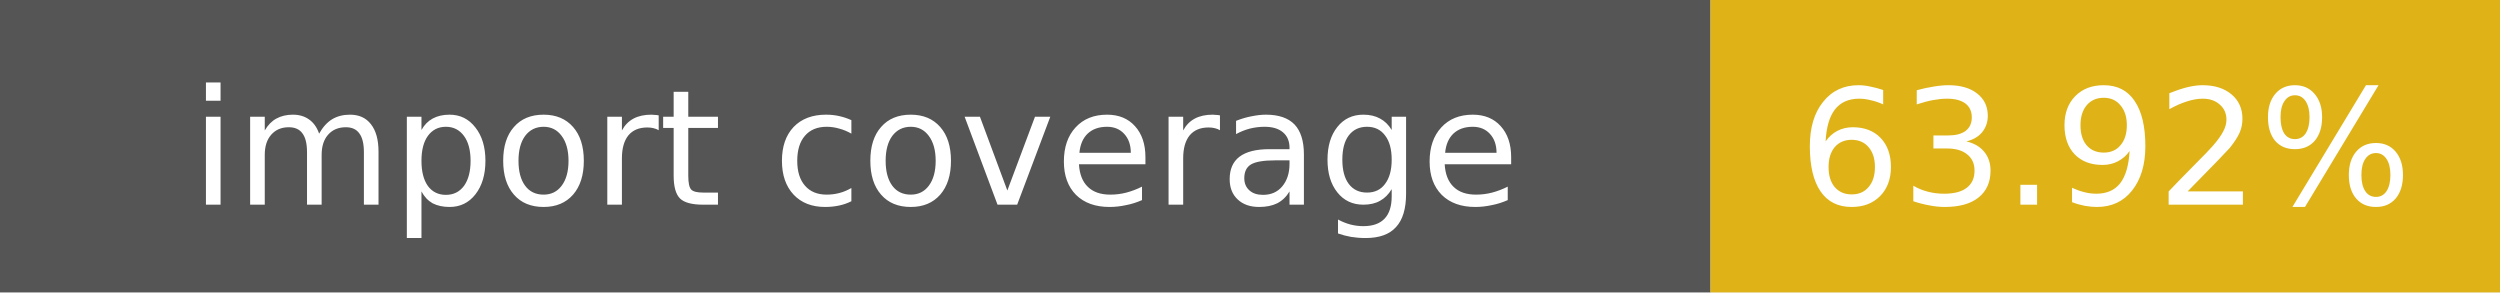
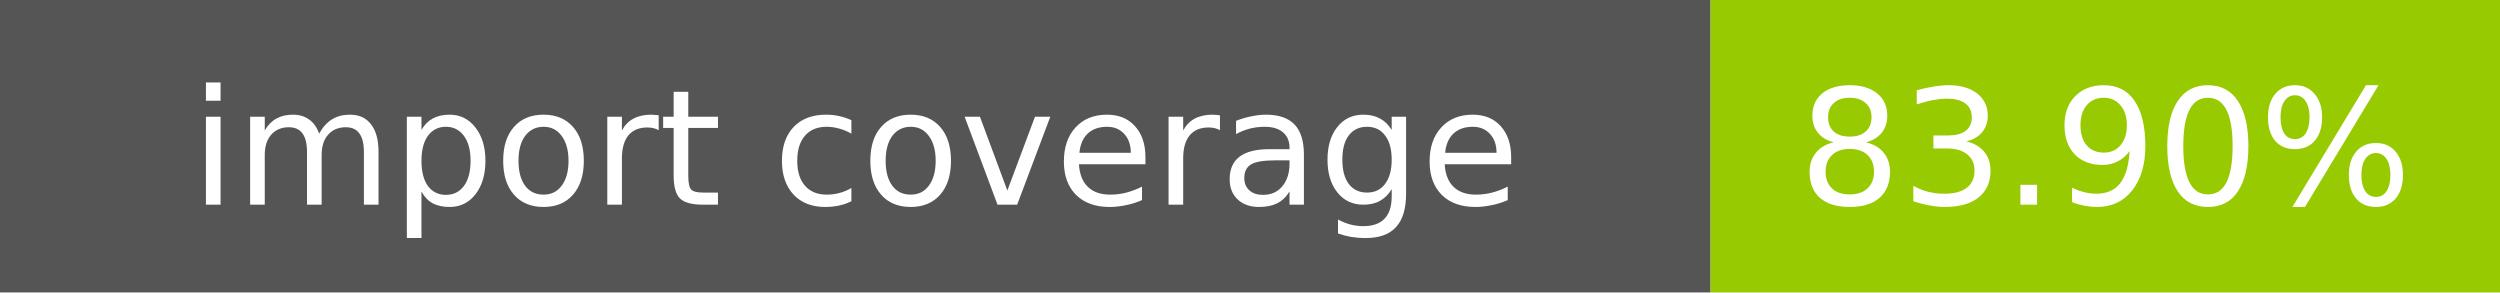
- <svg xmlns="http://www.w3.org/2000/svg" width="171" height="20" role="img" aria-label="import coverage: 63.92%">
+ <svg xmlns="http://www.w3.org/2000/svg" width="171" height="20" role="img" aria-label="import coverage: 83.90%">
  <rect width="117" height="20" fill="#555" />
-   <rect x="117" width="54" height="20" fill="#dfb317" />
+   <rect x="117" width="54" height="20" fill="#97ca00" />
  <g fill="#fff" font-family="Verdana,DejaVu Sans,sans-serif" font-size="11" text-anchor="middle">
    <text x="58.5" y="14">import coverage</text>
-     <text x="144.0" y="14">63.92%</text>
+     <text x="144.0" y="14">83.90%</text>
  </g>
</svg>
